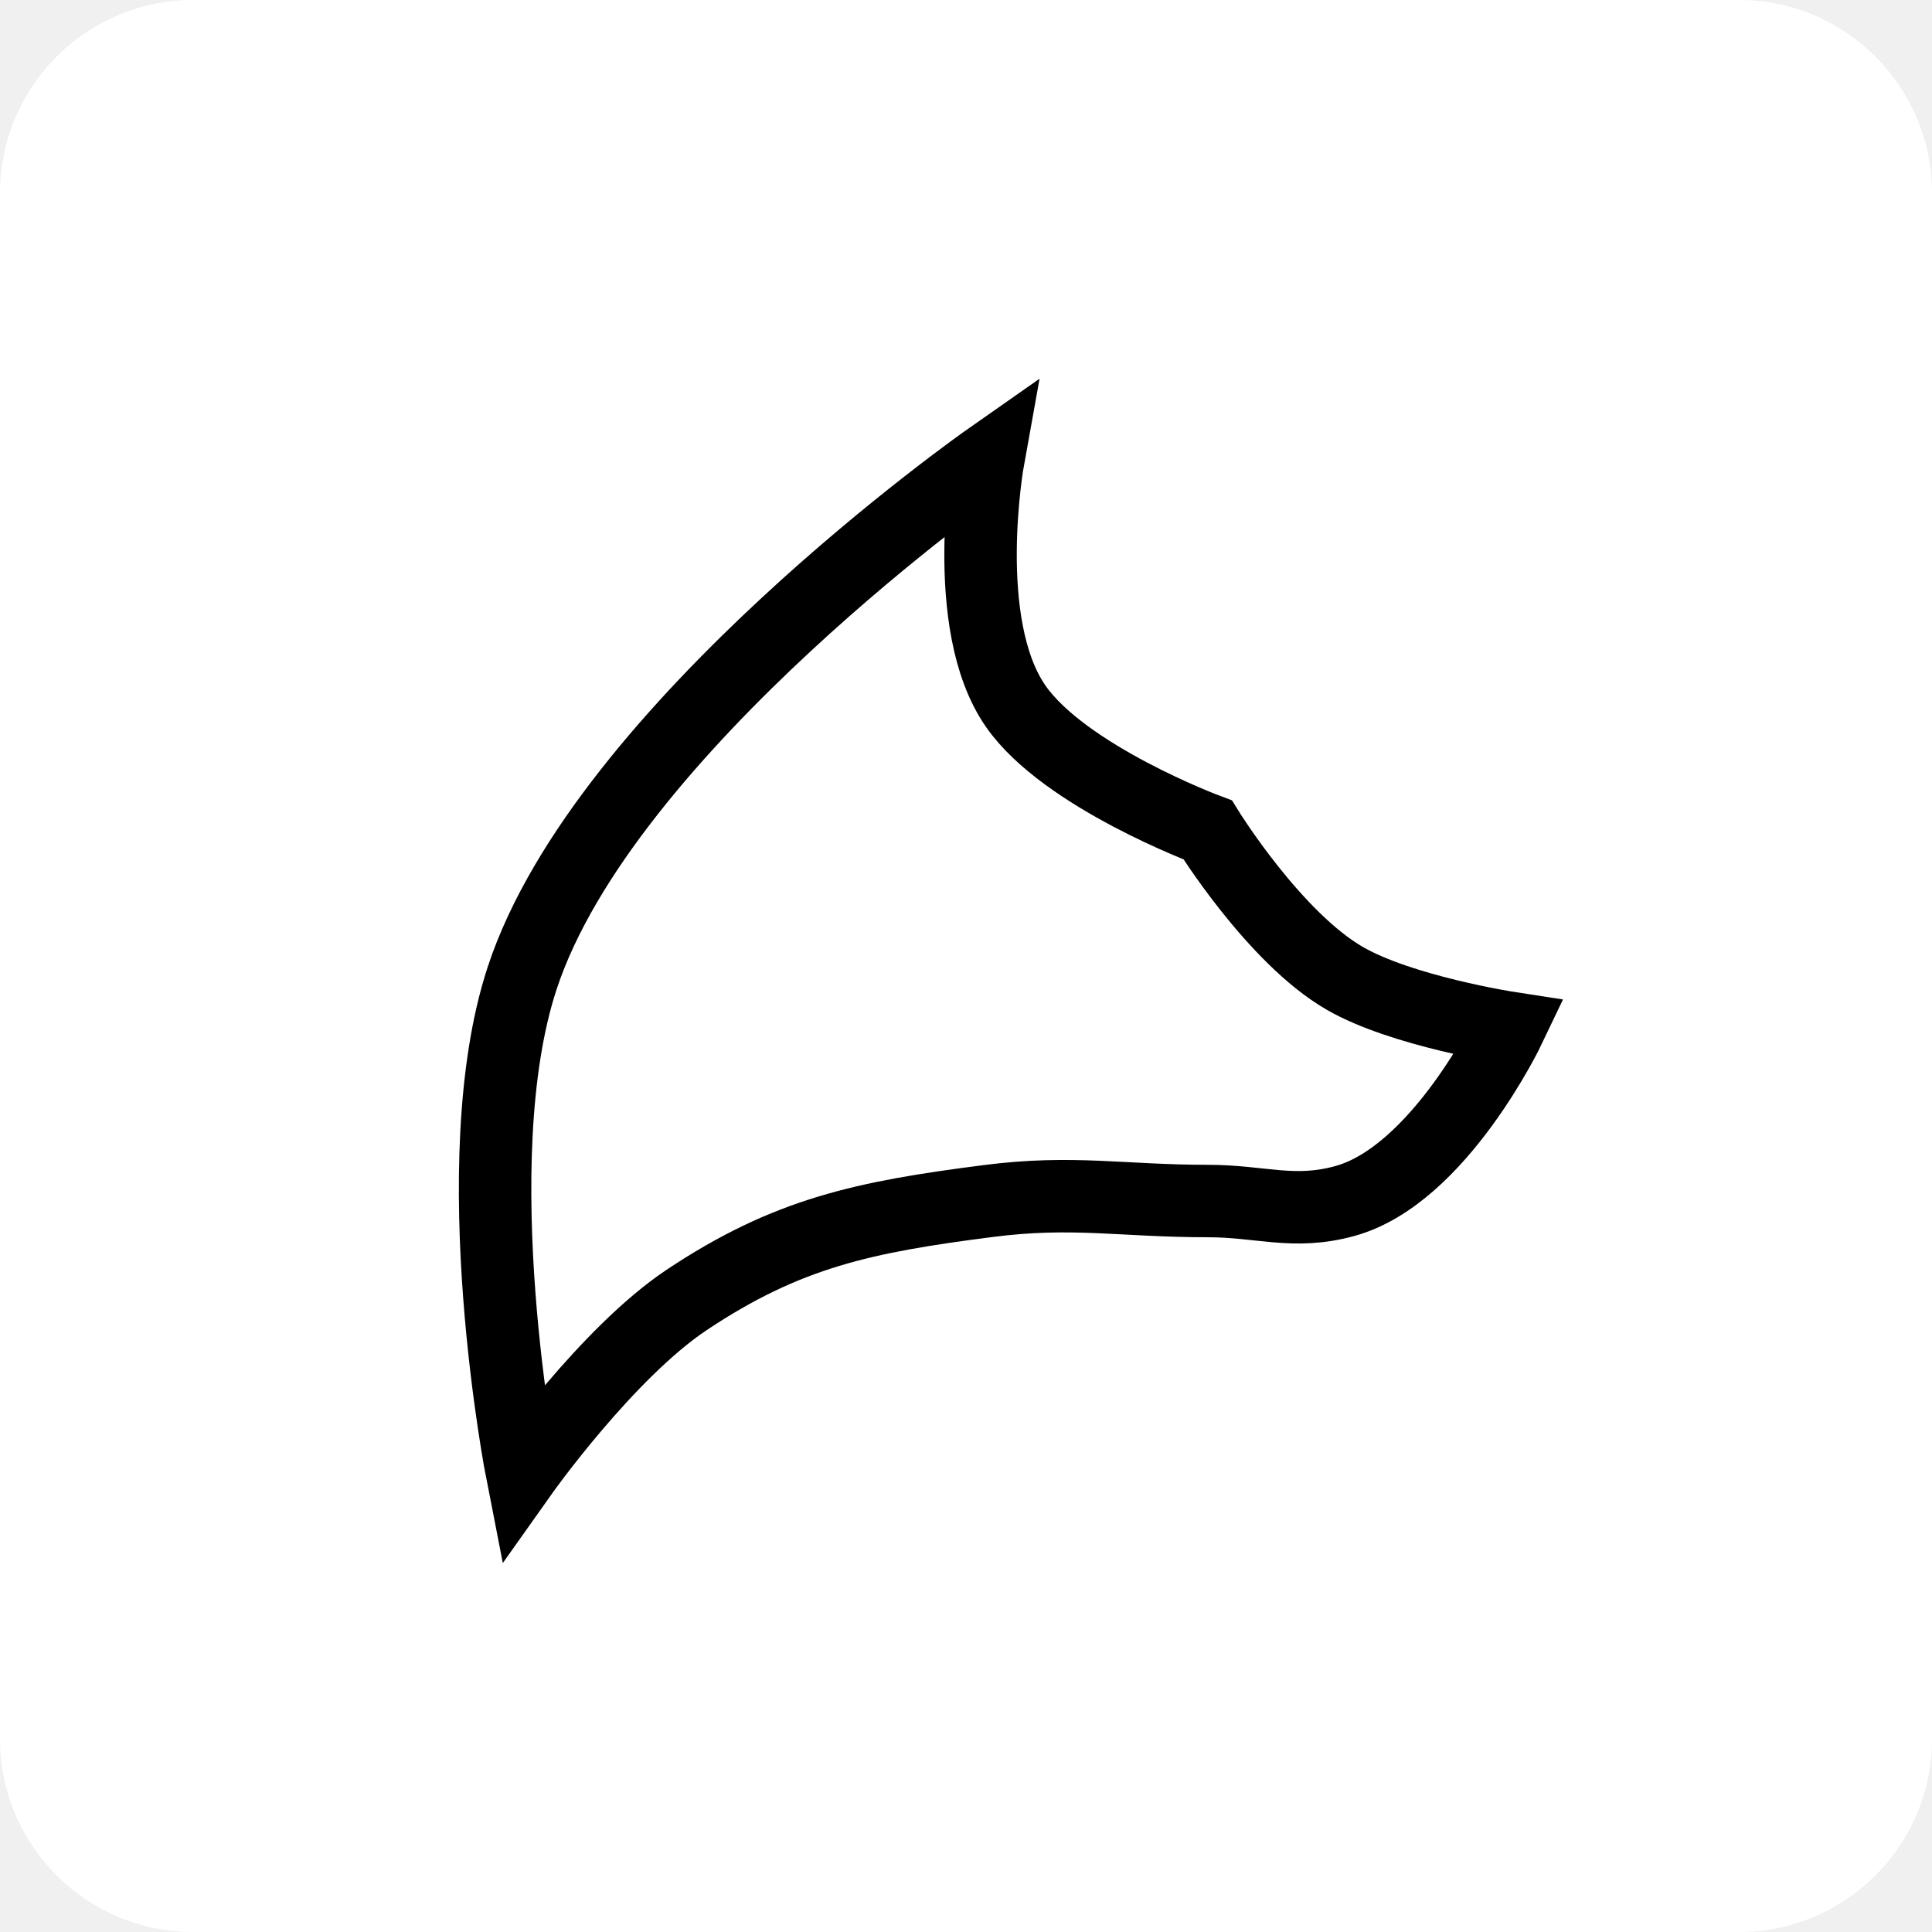
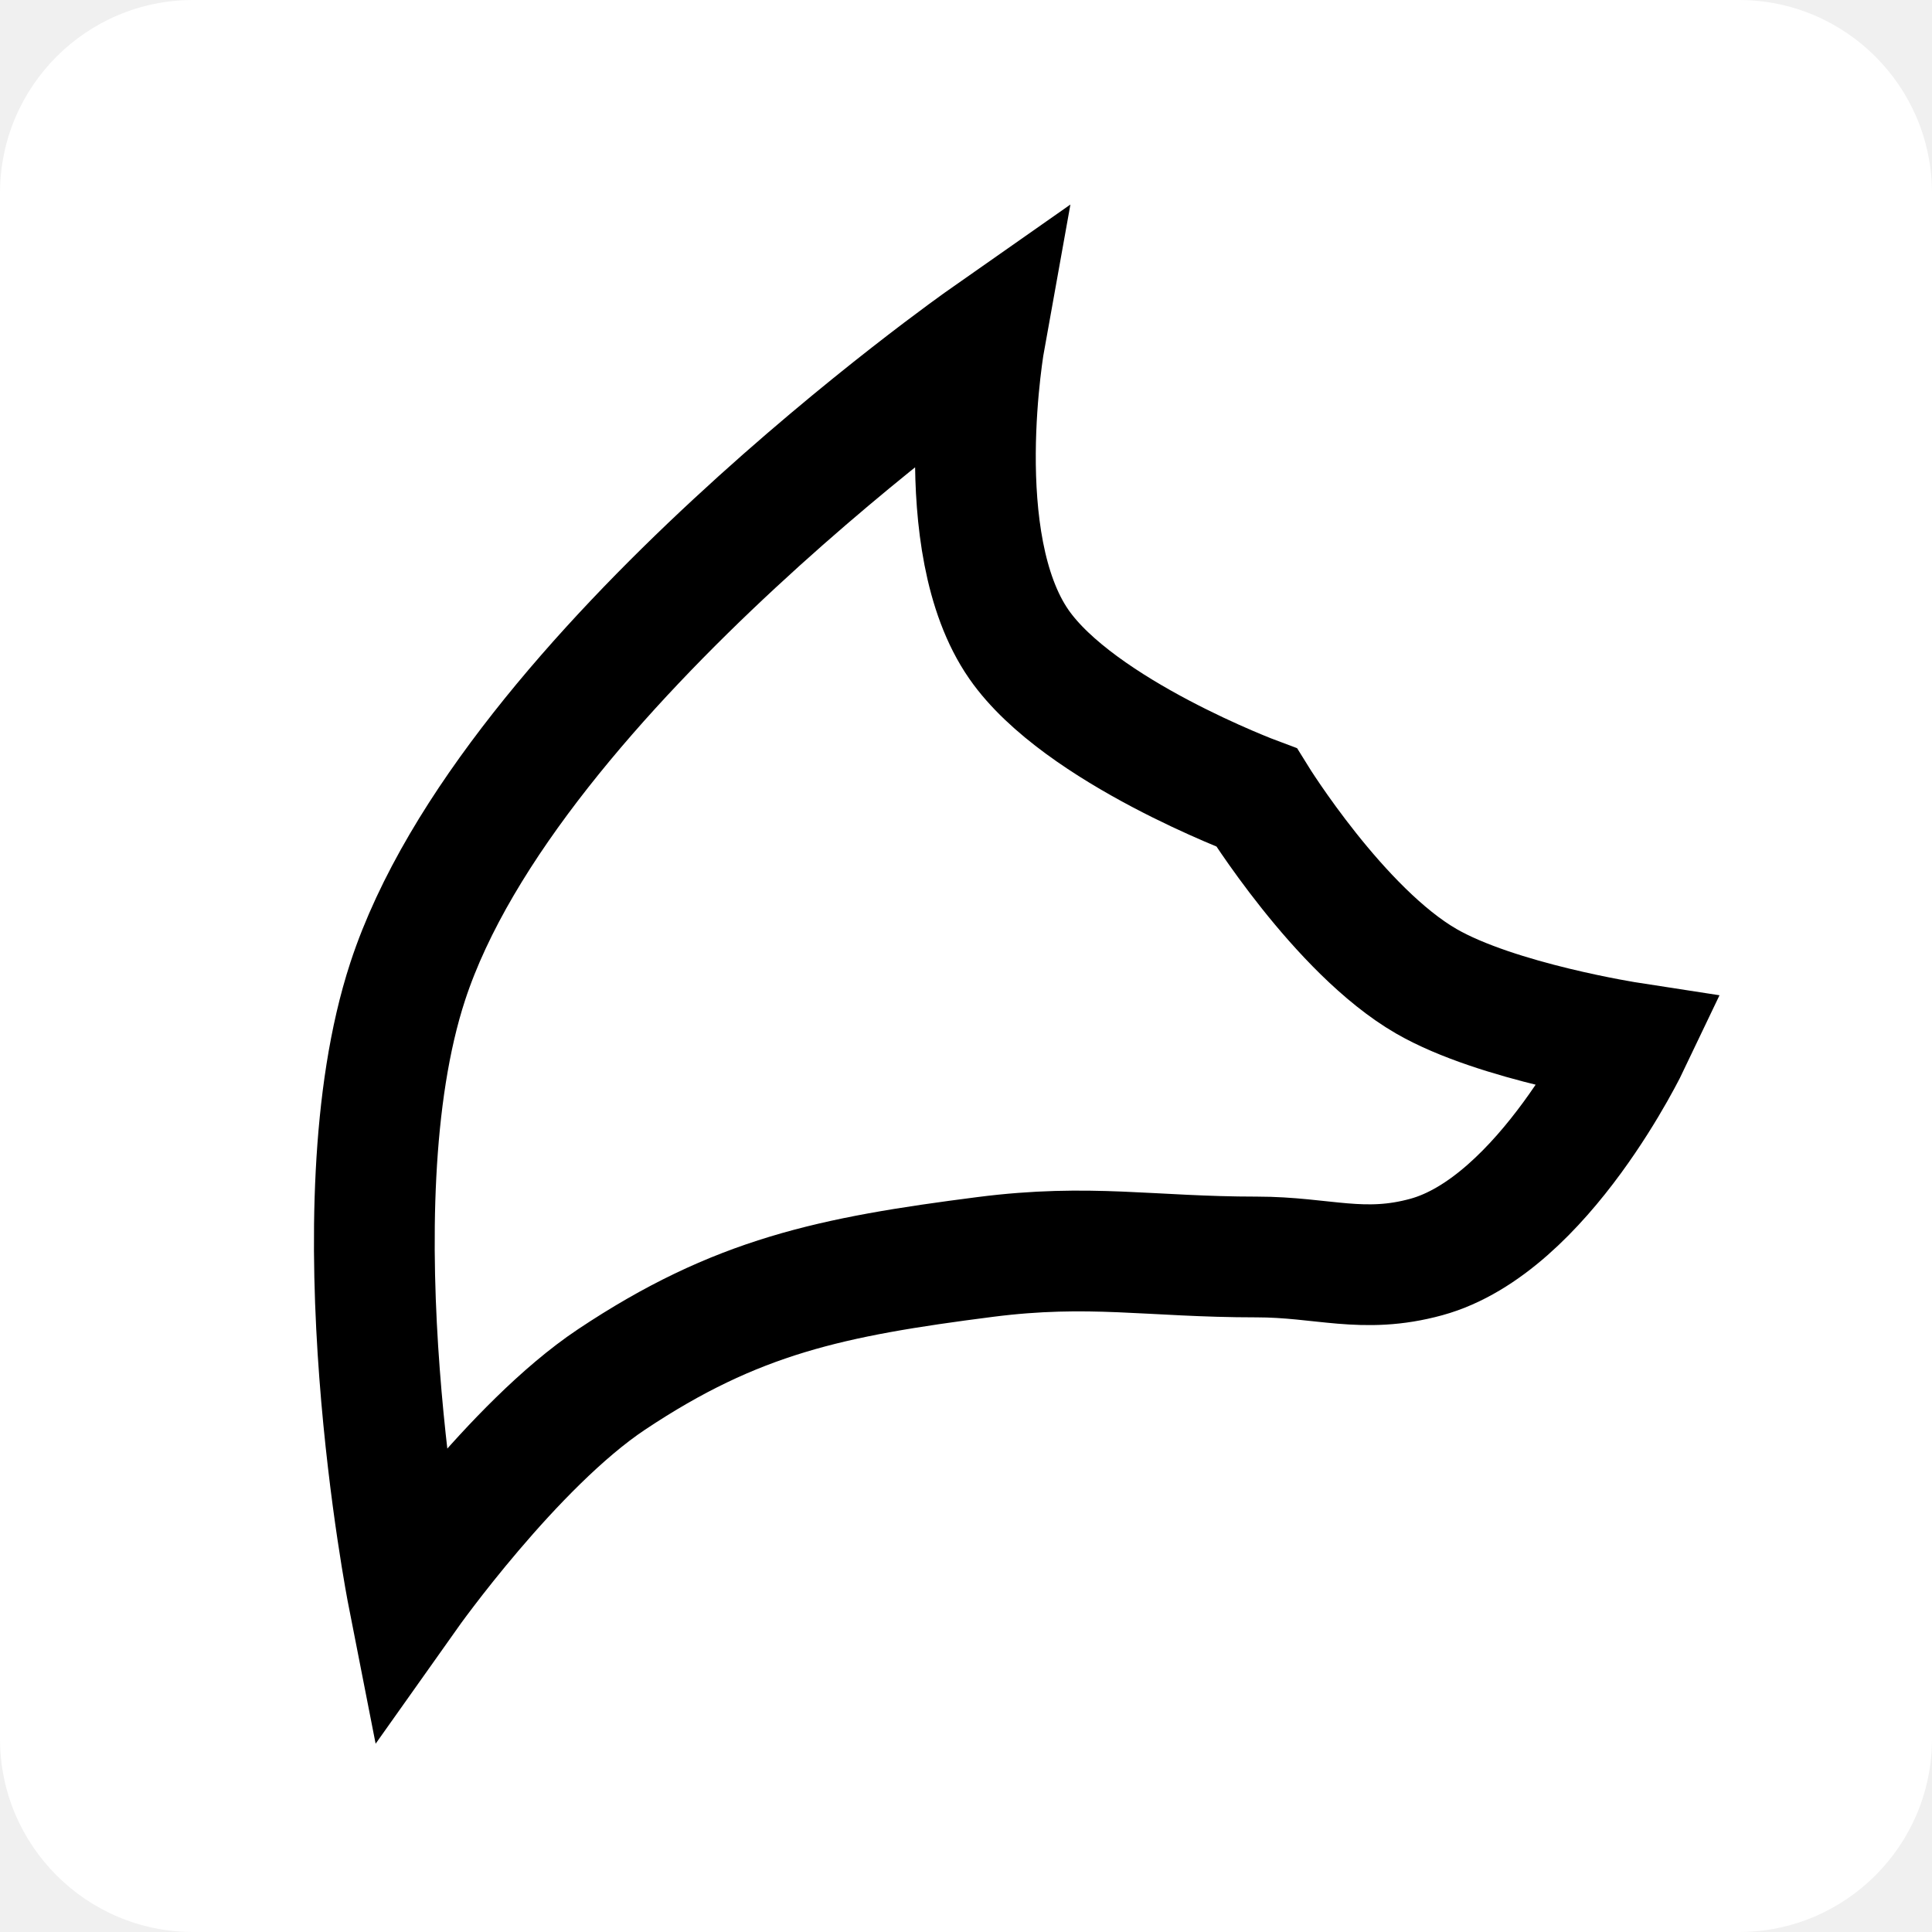
<svg xmlns="http://www.w3.org/2000/svg" width="80" height="80" viewBox="0 0 80 80" fill="none">
  <rect width="80" height="80" rx="8" fill="white" />
-   <path d="M42.059 29.244C39.69 25.838 40.923 19 40.923 19C40.923 19 25.015 30.147 21.618 40.512C19.103 48.185 21.618 61 21.618 61C21.618 61 25.144 56.022 28.431 53.829C32.605 51.046 35.784 50.391 40.923 49.732C44.436 49.281 46.46 49.732 50.008 49.732C52.226 49.732 53.565 50.314 55.686 49.732C59.598 48.658 62.5 42.561 62.5 42.561C62.5 42.561 58.049 41.875 55.686 40.512C52.768 38.829 50.008 34.366 50.008 34.366C50.008 34.366 44.086 32.159 42.059 29.244Z" stroke="black" stroke-width="3" />
+   <path d="M42.192 26.683C39.26 22.466 40.786 14 40.786 14C40.786 14 21.09 27.801 16.884 40.634C13.77 50.134 16.884 66 16.884 66C16.884 66 21.249 59.837 25.32 57.122C30.488 53.675 34.423 52.865 40.786 52.049C45.135 51.491 47.641 52.049 52.034 52.049C54.779 52.049 56.438 52.77 59.064 52.049C63.907 50.719 67.5 43.171 67.5 43.171C67.5 43.171 61.989 42.322 59.064 40.634C55.451 38.55 52.034 33.024 52.034 33.024C52.034 33.024 44.702 30.292 42.192 26.683Z" stroke="black" stroke-width="5" />
</svg>
